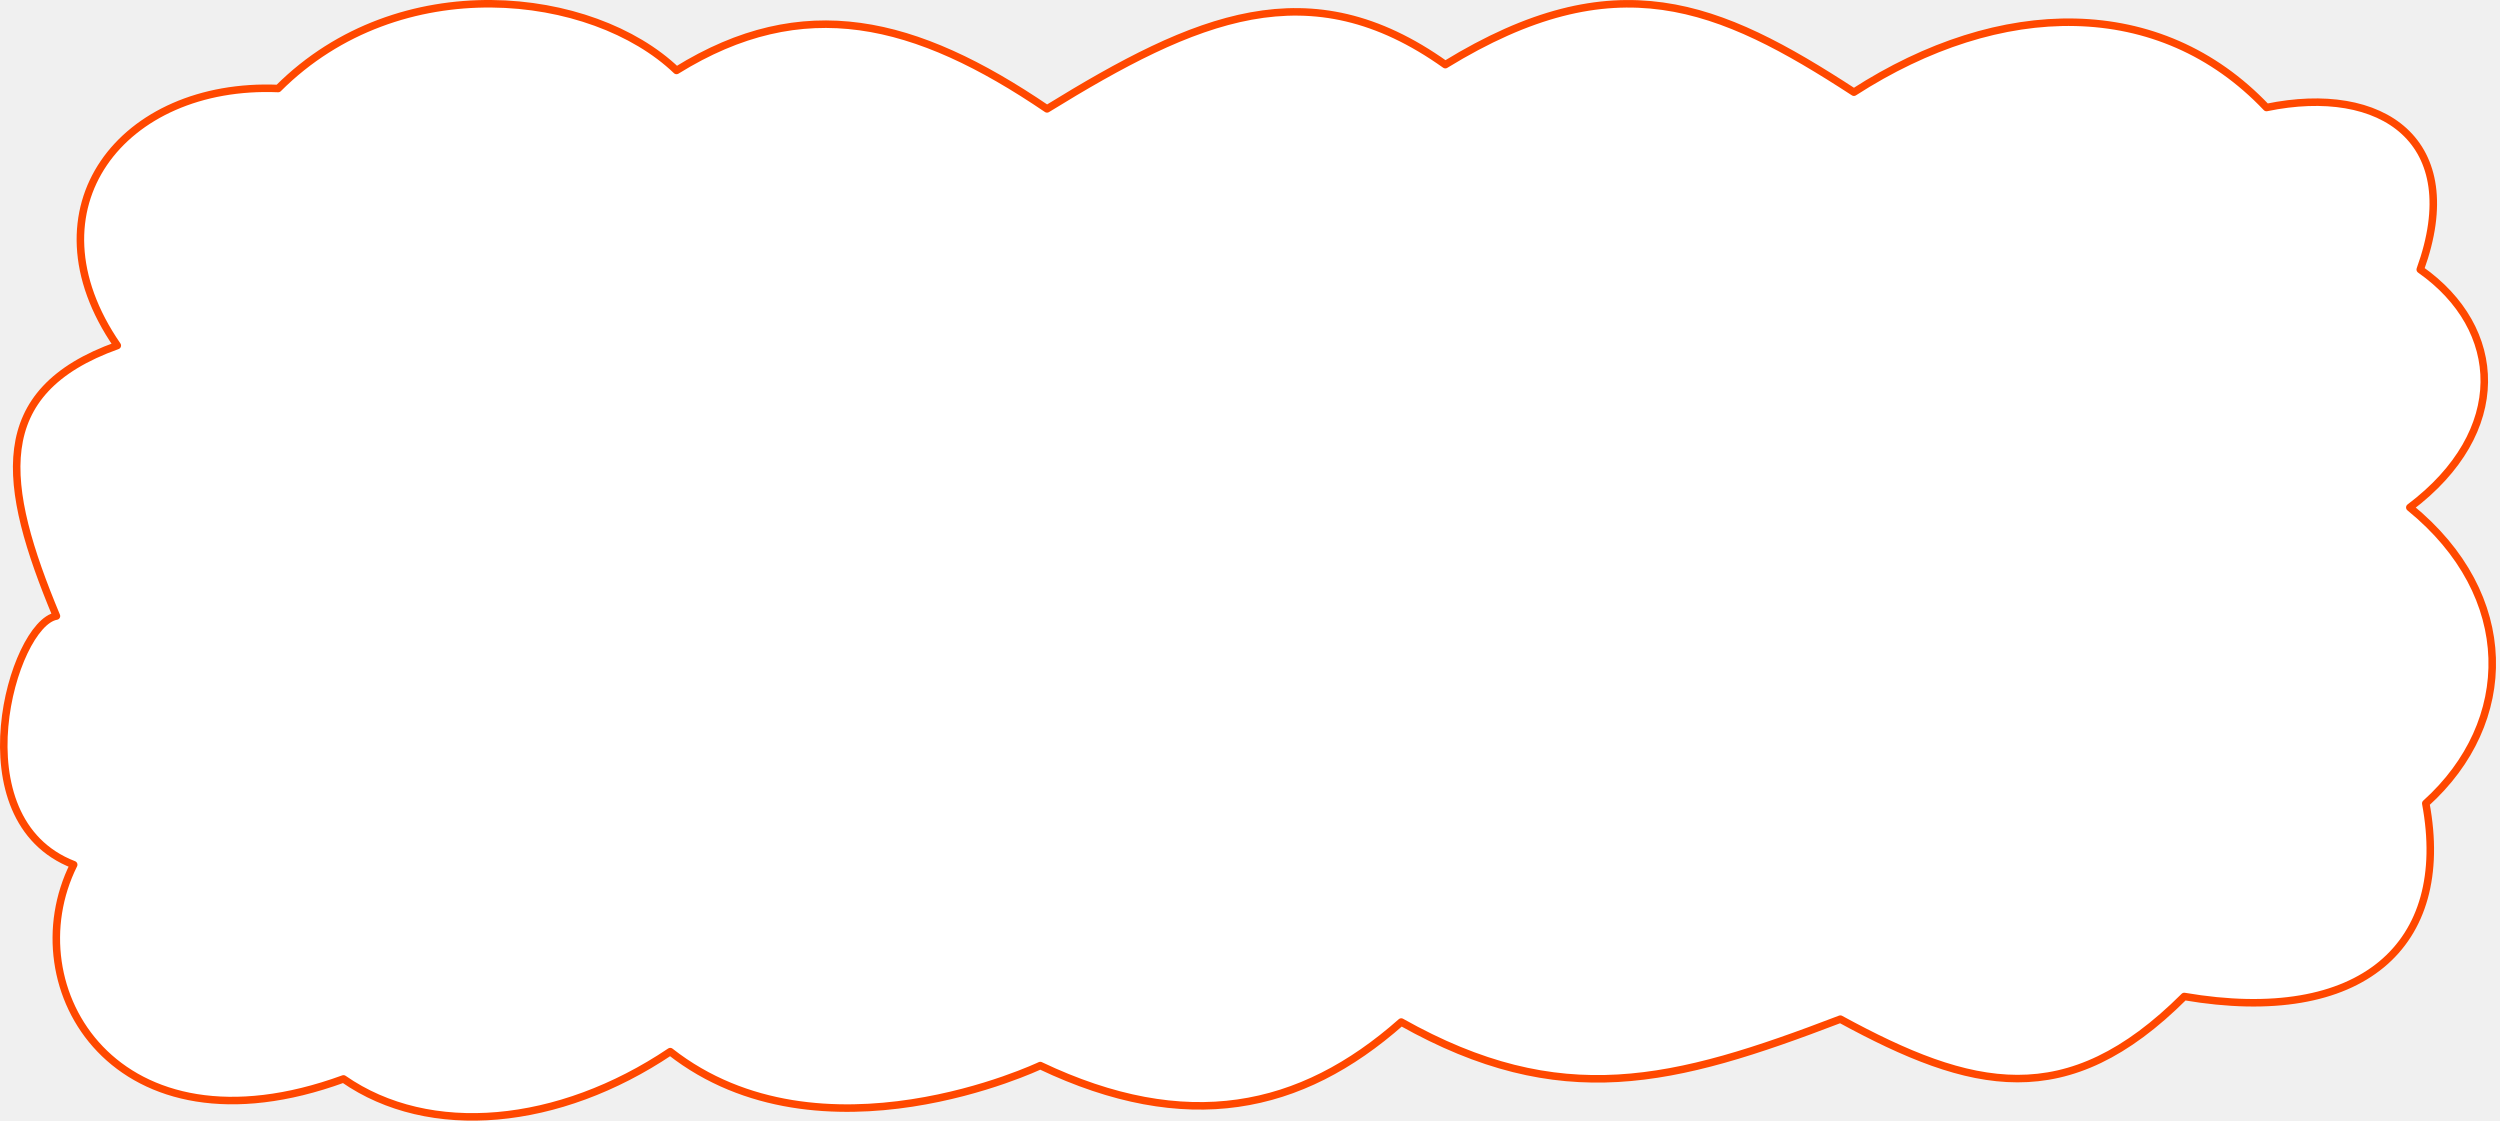
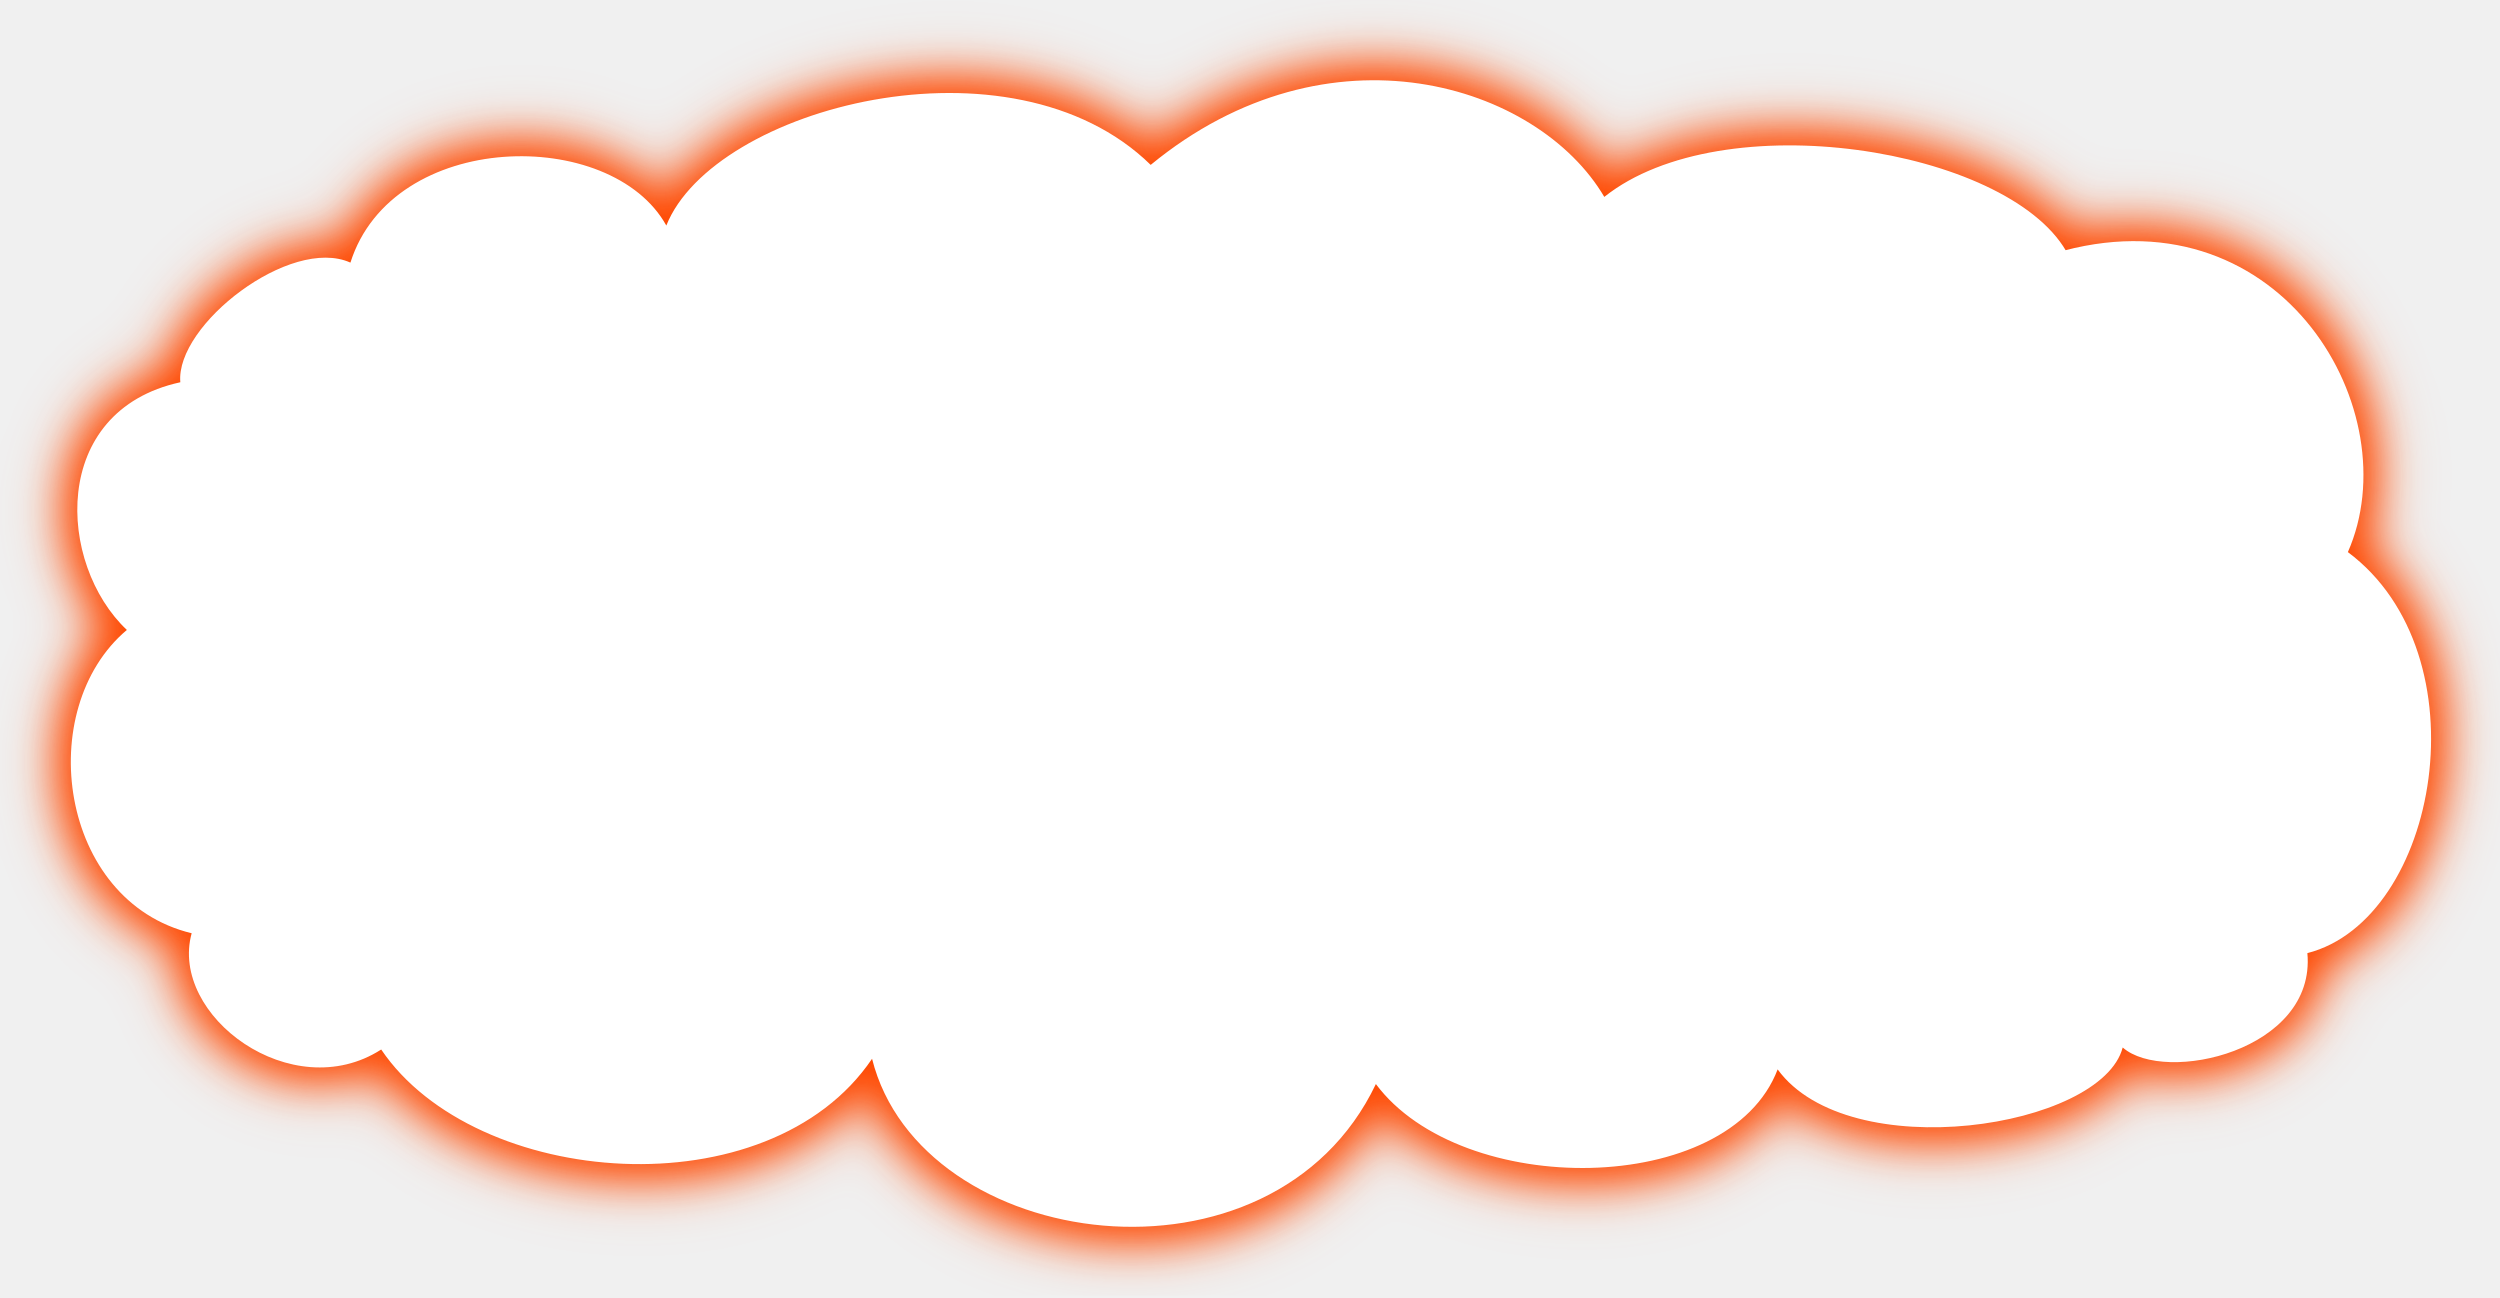
- <svg xmlns="http://www.w3.org/2000/svg" id="svg2" version="1.1" width="1275.109" height="571.595">
-   <defs id="defs6" />
-   <flowRoot xml:space="preserve" id="flowRoot3118" style="font-style:normal;font-weight:normal;line-height:0.01%;font-family:sans-serif;letter-spacing:0px;word-spacing:0px;fill:#000000;fill-opacity:1;stroke:none;stroke-width:1.102;stroke-miterlimit:4;stroke-dasharray:none" transform="matrix(1,0,0,0.8237046,-35.02632,113.3968)">
-     <flowRegion id="flowRegion3120" style="font-family:sans-serif;stroke-width:1.102;stroke-miterlimit:4;stroke-dasharray:none">
-       <rect id="rect3122" width="245.872" height="140.231" x="153.319" y="125.084" style="font-family:sans-serif;stroke-width:1.102;stroke-miterlimit:4;stroke-dasharray:none" />
-     </flowRegion>
-     <flowPara id="flowPara3124" style="font-size:40px;line-height:1.25;font-family:sans-serif;stroke-width:1.102;stroke-miterlimit:4;stroke-dasharray:none"> </flowPara>
-   </flowRoot>
-   <flowRoot xml:space="preserve" id="flowRoot3134" style="font-style:normal;font-weight:normal;line-height:0.01%;font-family:sans-serif;letter-spacing:0px;word-spacing:0px;fill:#000000;fill-opacity:1;stroke:none;stroke-width:1.102;stroke-miterlimit:4;stroke-dasharray:none" transform="matrix(1,0,0,0.8237046,-35.02632,113.3968)">
-     <flowRegion id="flowRegion3136" style="font-family:sans-serif;stroke-width:1.102;stroke-miterlimit:4;stroke-dasharray:none">
-       <rect id="rect3138" width="131.817" height="160.798" x="41.134" y="106.387" style="font-family:sans-serif;stroke-width:1.102;stroke-miterlimit:4;stroke-dasharray:none" />
-     </flowRegion>
-     <flowPara id="flowPara3140" style="font-size:40px;line-height:1.25;font-family:sans-serif;stroke-width:1.102;stroke-miterlimit:4;stroke-dasharray:none"> </flowPara>
-   </flowRoot>
-   <path style="fill:#ffffff;fill-opacity:1;stroke:#ff4800;stroke-width:3.838;stroke-linecap:round;stroke-linejoin:round;stroke-miterlimit:4;stroke-dasharray:none;stroke-dashoffset:0;stroke-opacity:1" d="m 1156.007,54.837 c 58.91,-12.218 102.239,16.922 78.425,82.627 42.861,30.099 46.004,82.696 -5.318,121.364 55.225,44.942 54.054,109.594 8.143,150.949 13.446,72.403 -32.727,113.912 -123.189,98.476 -59.916,59.801 -108.475,48.026 -175.416,11.555 -85.186,32.625 -142.613,47.263 -223.961,1.479 -51.259,45.352 -109.634,57.622 -184.117,22.197 0,0 -111.708,53.263 -188.724,-7.104 -56.763,38.11 -122.736,44.513 -166.655,13.913 C 58.908,592.699 6.35,503.7 37.585,441.035 -22.253,417.952 6.399,318.088 28.785,314.215 0.799,247.092 -6.064,199.8 59.825,176.242 11.492,106.116 62.511,41.826 141.882,45.143 203.852,-16.81 302.194,-5.082 345.051,35.93 409.741,-4.202 466.816,9.87 534.027,55.533 610.209,8.631 667.853,-16.372 737.179,32.972 823.964,-20.233 876.346,1.979 945.581,47.024 1020.404,-1.247 1101.696,-2.393 1156.007,54.837 Z" id="path4032" />
+ <svg xmlns="http://www.w3.org/2000/svg" width="1e3" height="519" version="1.1">
+   <defs>
+     <filter id="a" x="-.03" y="-.07" width="1.06" height="1.13" style="color-interpolation-filters:sRGB">
+       <feFlood flood-color="rgb(255,72,0)" result="flood" />
+       <feComposite in="flood" in2="SourceGraphic" operator="in" result="composite1" />
+       <feGaussianBlur in="composite1" result="blur" stdDeviation="15" />
+       <feOffset dx="0" dy="0" result="offset" />
+       <feComposite in="SourceGraphic" in2="offset" result="fbSourceGraphic" />
+       <feColorMatrix in="fbSourceGraphic" result="fbSourceGraphicAlpha" values="0 0 0 -1 0 0 0 0 -1 0 0 0 0 -1 0 0 0 0 1 0" />
+       <feFlood flood-color="rgb(255,72,0)" in="fbSourceGraphic" result="flood" />
+       <feComposite in="flood" in2="fbSourceGraphic" operator="in" result="composite1" />
+       <feGaussianBlur in="composite1" result="blur" stdDeviation="15" />
+       <feOffset dx="0" dy="0" preserveAlpha="true" result="offset" />
+       <feComposite in="fbSourceGraphic" in2="offset" result="composite2" />
+     </filter>
+   </defs>
+   <path transform="matrix(.648 0 0 .674 -3.04 -.233)" d="m1279 149c135-34 213 96 175 179 85 61 56 218-25 238 5.5 58-88 78-114 56-13 48-169 71-213 13-30 76-195 77-248 8.7-64 129-281 100-311-15-64 91-245 77-303-5.5-55 34-131-20-117-69-82-19-98-133-40-180-43-39-48-130 33-147-3.1-34 68-87 105-71 26-79 161-81 195-22 29-70 213-117 299-36 110-87 239-48 280 19 73-56 248-29 285 32z" style="fill:#fff;filter:url(#a)" />
</svg>
